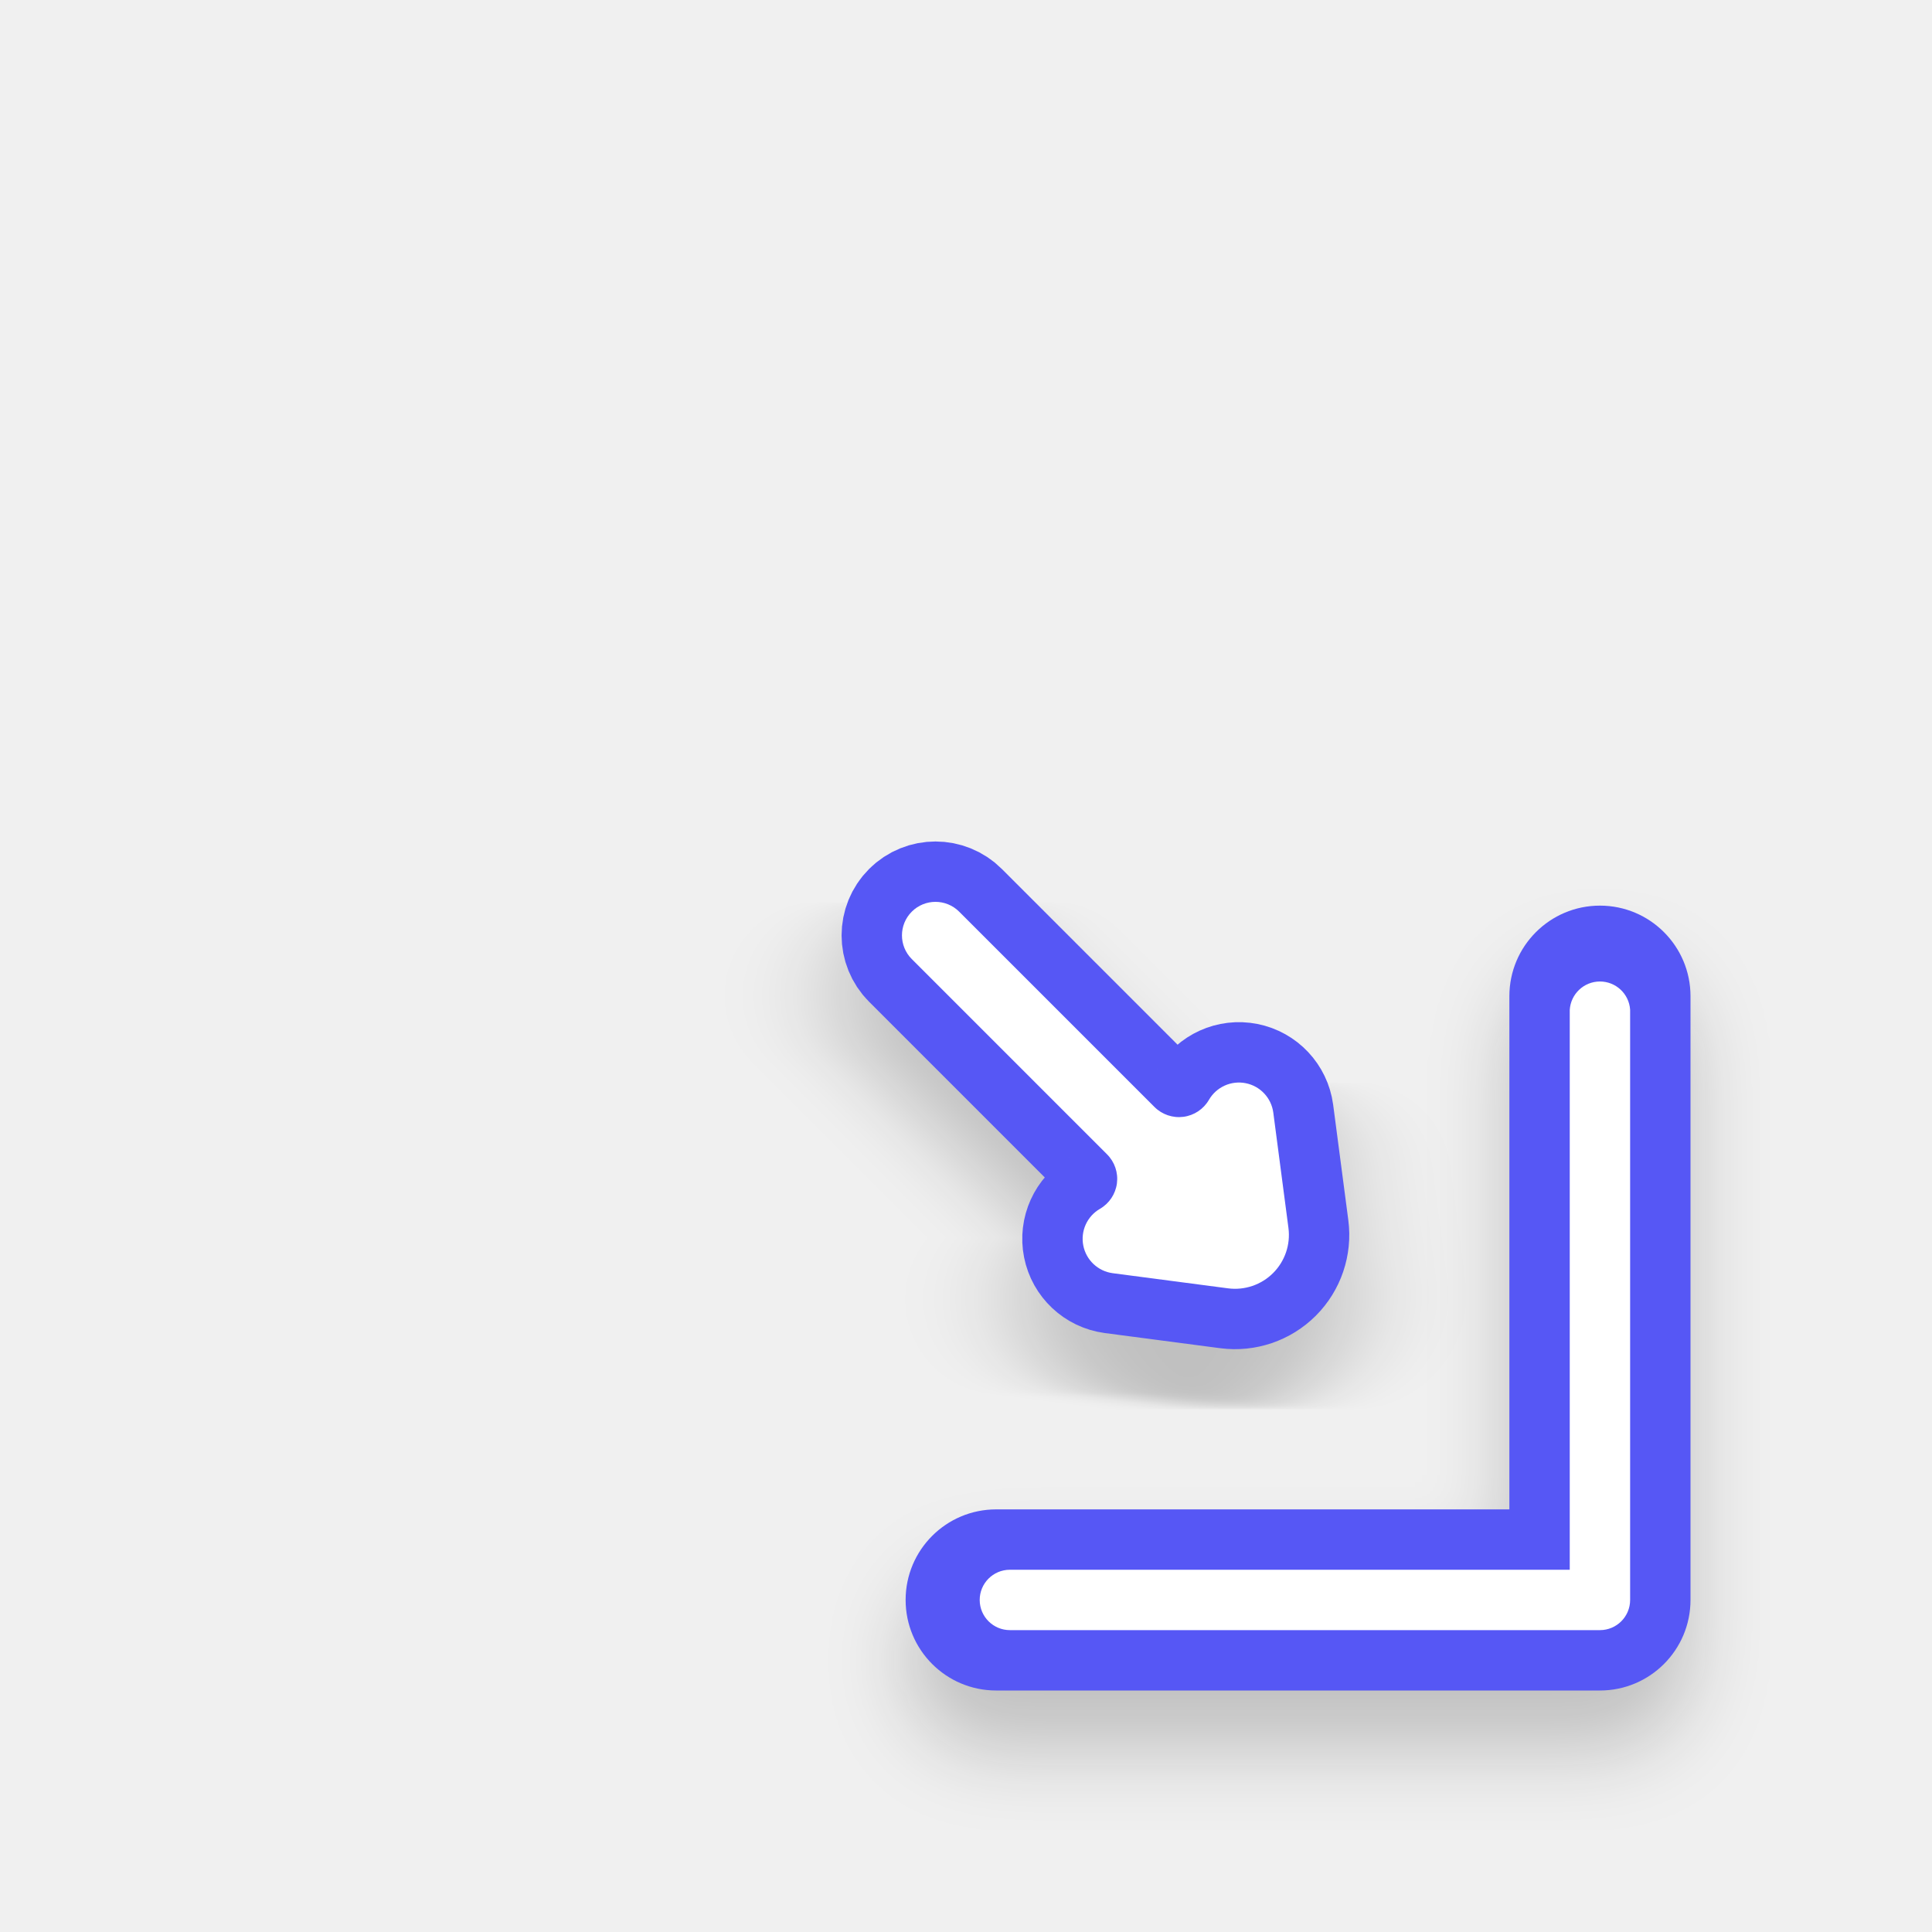
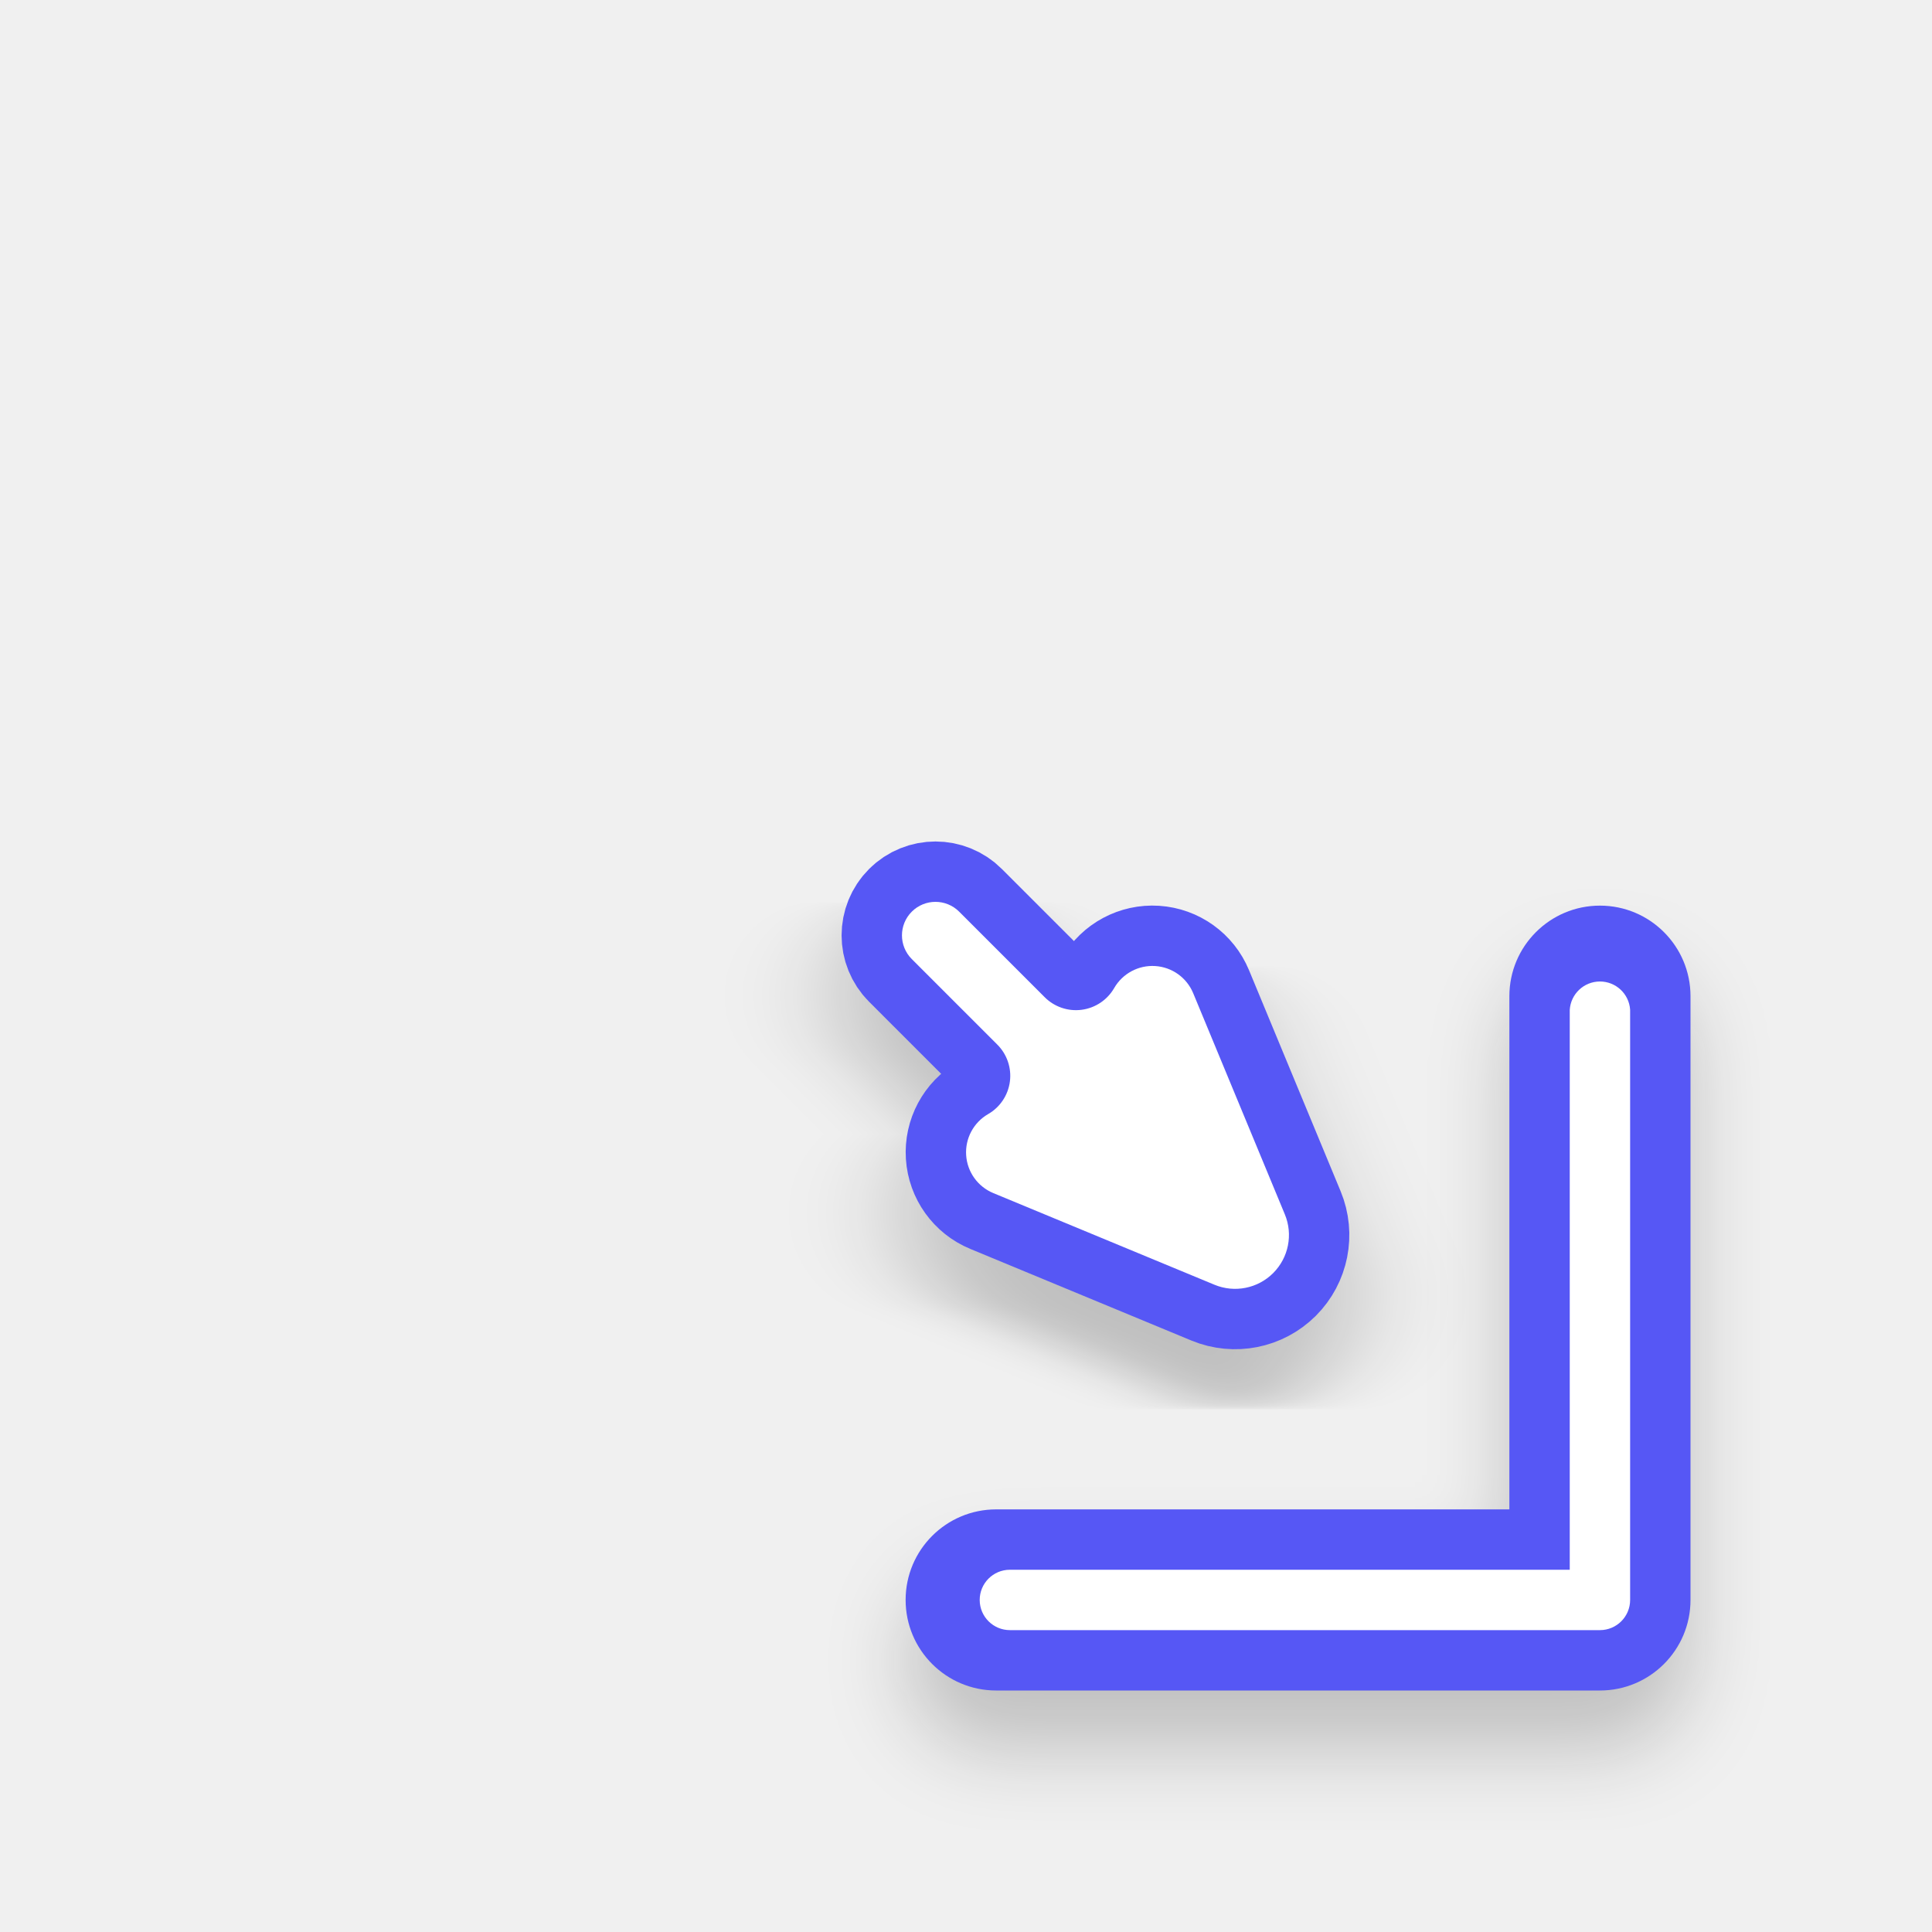
<svg xmlns="http://www.w3.org/2000/svg" id="svg11024" height="32" width="32">
  <filter id="filter7078" color-interpolation-filters="sRGB">
    <feGaussianBlur id="feGaussianBlur7080" stdDeviation=".657" />
  </filter>
  <g id="g86677" transform="matrix(-1 0 0 -1 361 1027.362)">
    <path id="path89695" d="m334.5 998.362a1.5 1.5 0 0 0 -1.5 1.5v10a1.5 1.5 0 0 0 3 0v-8.5h8.5a1.5 1.5 0 0 0 0-3z" fill="#070707" filter="url(#filter7078)" opacity=".2" />
    <path id="path86673" d="m334.5 999.362a1.5 1.5 0 0 0 -1.5 1.5v10a1.5 1.5 0 0 0 3 0v-8.5h8.5a1.5 1.5 0 0 0 0-3z" fill="#5657f5" />
    <path id="path86675" d="m334.5 1000.362a.5.5 0 0 0 -.5.5v9.776a.501.501 0 0 0 1-.004v-9.272h9.275a.5.5 0 0 0 -.004-1h-9.271z" fill="#fff" />
  </g>
  <g id="g86683" transform="matrix(-.7071068 .7071068 -.7071068 -.7071068 759.4422 702.1648)">
-     <path id="path90683" d="M41.914 1003.333L43.088 1004.862A0.574 0.574 0 0 1 42.484 1005.765L42.484 1005.765A0.574 0.574 0 0 0 41.762 1006.32L41.762 1010.894A0.555 0.555 0 0 1 41.207 1011.449L41.207 1011.449A0.555 0.555 0 0 1 40.652 1010.894L40.652 1006.32A0.574 0.574 0 0 0 39.93 1005.765L39.93 1005.765A0.574 0.574 0 0 1 39.326 1004.862L40.5 1003.333A0.892 0.892 0 0 1 41.914 1003.333Z" filter="url(#filter7078)" opacity=".2" stroke="#000" stroke-width="2" stroke-linejoin="round" />
-     <path id="path86679" d="M41.207 1004.04L42.381 1005.569A0.574 0.574 0 0 1 41.777 1006.472L41.777 1006.472A0.574 0.574 0 0 0 41.055 1007.027L41.055 1011.601A0.555 0.555 0 0 1 40.5 1012.156L40.5 1012.156A0.555 0.555 0 0 1 39.945 1011.601L39.945 1007.027A0.574 0.574 0 0 0 39.223 1006.472L39.223 1006.472A0.574 0.574 0 0 1 38.619 1005.569L39.793 1004.04A0.892 0.892 0 0 1 41.207 1004.04Z" fill="#5657f5" stroke="#5657f5" stroke-width="2" stroke-linejoin="round" />
-     <path id="path86681" d="M41.207 1004.04L42.381 1005.569A0.574 0.574 0 0 1 41.777 1006.472L41.777 1006.472A0.574 0.574 0 0 0 41.055 1007.027L41.055 1011.601A0.555 0.555 0 0 1 40.5 1012.156L40.5 1012.156A0.555 0.555 0 0 1 39.945 1011.601L39.945 1007.027A0.574 0.574 0 0 0 39.223 1006.472L39.223 1006.472A0.574 0.574 0 0 1 38.619 1005.569L39.793 1004.04A0.892 0.892 0 0 1 41.207 1004.04Z" fill="#fff" />
+     <path id="path90683" d="M42.031 1003.534L43.548 1007.198A0.731 0.731 0 0 1 42.683 1008.184L42.683 1008.184A0.731 0.731 0 0 0 41.762 1008.891L41.762 1010.894A0.555 0.555 0 0 1 41.207 1011.449L41.207 1011.449A0.555 0.555 0 0 1 40.652 1010.894L40.652 1008.891A0.731 0.731 0 0 0 39.731 1008.184L39.731 1008.184A0.731 0.731 0 0 1 38.866 1007.198L40.383 1003.534A0.892 0.892 0 0 1 42.031 1003.534Z" filter="url(#filter7078)" opacity=".2" stroke="#000" stroke-width="2" stroke-linejoin="round" />
+     <path id="path86679" d="M41.324 1004.241L42.841 1007.905A0.731 0.731 0 0 1 41.976 1008.891L41.976 1008.891A0.731 0.731 0 0 0 41.055 1009.598L41.055 1011.601A0.555 0.555 0 0 1 40.5 1012.156L40.5 1012.156A0.555 0.555 0 0 1 39.945 1011.601L39.945 1009.598A0.731 0.731 0 0 0 39.024 1008.891L39.024 1008.891A0.731 0.731 0 0 1 38.159 1007.905L39.676 1004.241A0.892 0.892 0 0 1 41.324 1004.241Z" fill="#5657f5" stroke="#5657f5" stroke-width="2" stroke-linejoin="round" />
+     <path id="path86681" d="M41.324 1004.241L42.841 1007.905A0.731 0.731 0 0 1 41.976 1008.891L41.976 1008.891A0.731 0.731 0 0 0 41.055 1009.598L41.055 1011.601A0.555 0.555 0 0 1 40.5 1012.156L40.5 1012.156A0.555 0.555 0 0 1 39.945 1011.601L39.945 1009.598A0.731 0.731 0 0 0 39.024 1008.891L39.024 1008.891A0.731 0.731 0 0 1 38.159 1007.905L39.676 1004.241A0.892 0.892 0 0 1 41.324 1004.241Z" fill="#fff" />
  </g>
  <path id="hotspot" d="m26.85 27.85v-1h1v1z" display="none" fill="#333" stroke-width="1.076" />
</svg>
